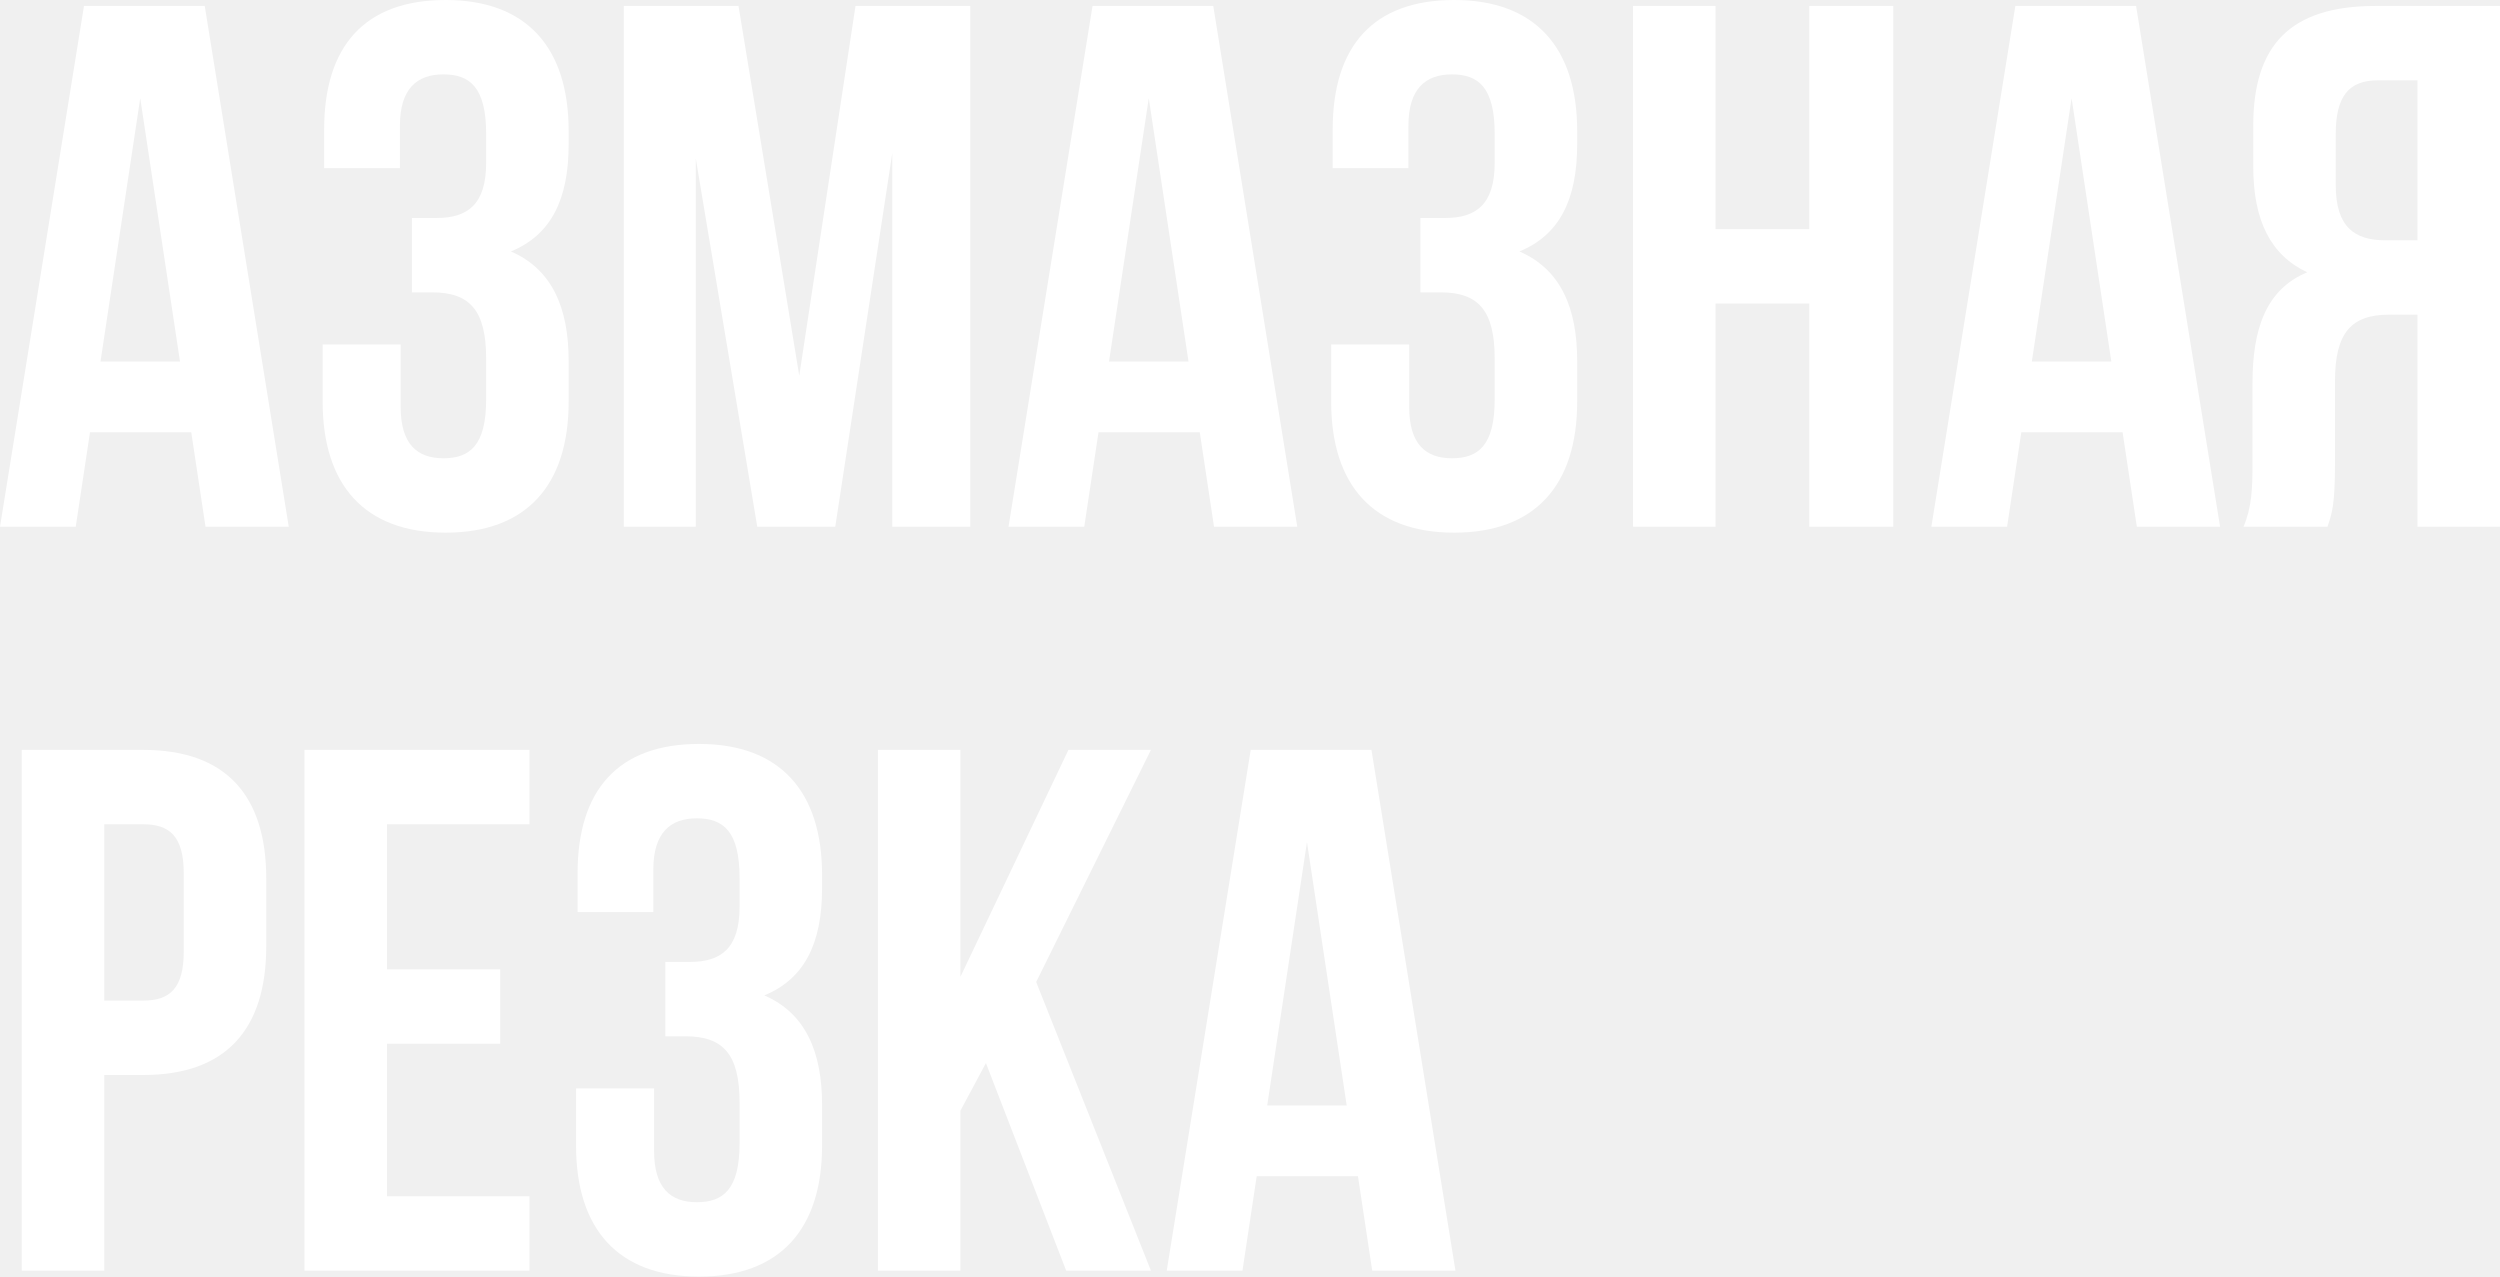
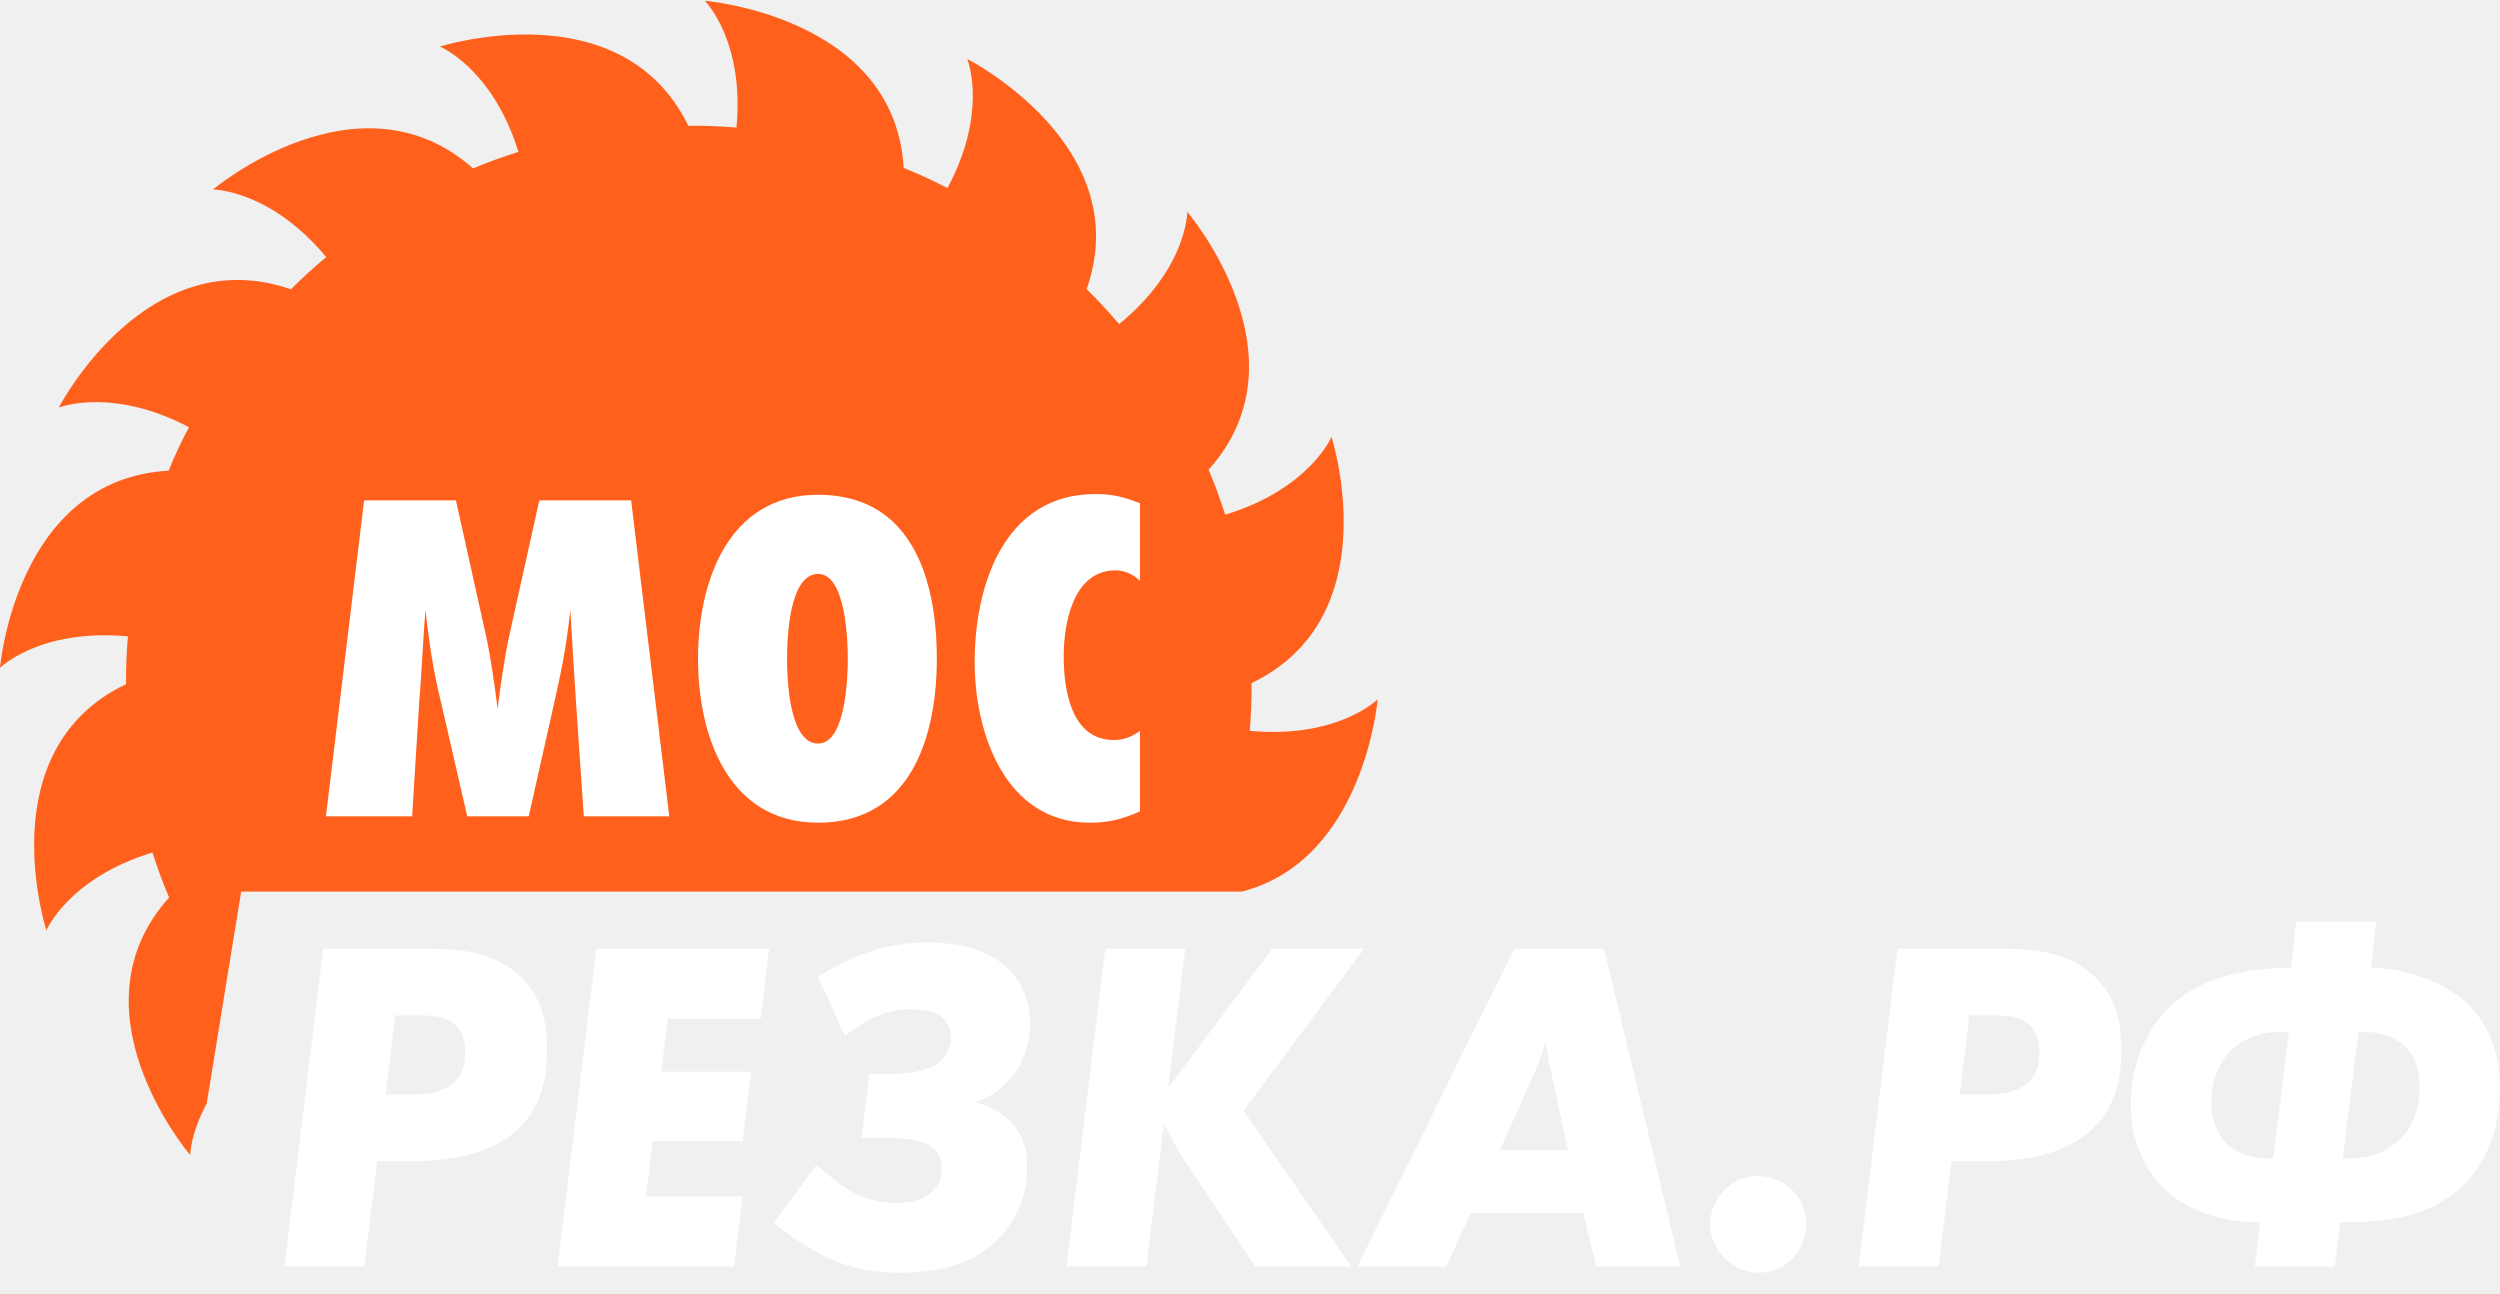
- <svg xmlns="http://www.w3.org/2000/svg" width="94" height="48" viewBox="0 0 94 48" fill="none">
-   <path d="M7.698 0.224H3.158L0 19.804H2.848L3.384 16.252H7.191L7.727 19.804H10.857L7.698 0.224ZM5.273 3.692L6.768 13.594H3.779L5.273 3.692Z" fill="white" />
-   <path d="M18.279 6.126C18.279 7.692 17.575 8.196 16.418 8.196H15.488V10.993H16.249C17.659 10.993 18.279 11.664 18.279 13.482V15.021C18.279 16.755 17.659 17.231 16.672 17.231C15.685 17.231 15.065 16.699 15.065 15.301V12.951H12.132V15.105C12.132 18.238 13.711 20.028 16.757 20.028C19.802 20.028 21.381 18.238 21.381 15.105V13.566C21.381 11.58 20.761 10.126 19.21 9.455C20.705 8.839 21.381 7.524 21.381 5.427V4.923C21.381 1.79 19.802 0 16.757 0C13.711 0 12.188 1.734 12.188 4.867V6.322H15.037V4.727C15.037 3.329 15.685 2.797 16.672 2.797C17.659 2.797 18.279 3.273 18.279 5.035V6.126Z" fill="white" />
-   <path d="M27.768 0.224H23.454V19.804H26.161V5.958L28.473 19.804H31.406L33.549 5.762V19.804H36.482V0.224H32.167L30.052 14.126L27.768 0.224Z" fill="white" />
-   <path d="M45.619 0.224H41.079L37.92 19.804H40.768L41.304 16.252H45.111L45.647 19.804H48.777L45.619 0.224ZM43.194 3.692L44.688 13.594H41.699L43.194 3.692Z" fill="white" />
-   <path d="M56.2 6.126C56.2 7.692 55.495 8.196 54.339 8.196H53.408V10.993H54.169C55.579 10.993 56.2 11.664 56.2 13.482V15.021C56.2 16.755 55.579 17.231 54.592 17.231C53.605 17.231 52.985 16.699 52.985 15.301V12.951H50.052V15.105C50.052 18.238 51.632 20.028 54.677 20.028C57.722 20.028 59.302 18.238 59.302 15.105V13.566C59.302 11.58 58.681 10.126 57.13 9.455C58.625 8.839 59.302 7.524 59.302 5.427V4.923C59.302 1.79 57.722 0 54.677 0C51.632 0 50.109 1.734 50.109 4.867V6.322H52.957V4.727C52.957 3.329 53.605 2.797 54.592 2.797C55.579 2.797 56.2 3.273 56.2 5.035V6.126Z" fill="white" />
-   <path d="M64.504 11.413H68.029V19.804H71.187V0.224H68.029V8.615H64.504V0.224H61.402V19.804H64.504V11.413Z" fill="white" />
-   <path d="M80.317 0.224H75.777L72.619 19.804H75.467L76.002 16.252H79.809L80.345 19.804H83.475L80.317 0.224ZM77.892 3.692L79.386 13.594H76.397L77.892 3.692Z" fill="white" />
-   <path d="M87.514 19.804C87.683 19.301 87.796 18.993 87.796 17.399V14.322C87.796 12.504 88.416 11.832 89.826 11.832H90.898V19.804H94V0.224H89.319C86.104 0.224 84.722 1.706 84.722 4.727V6.266C84.722 8.28 85.371 9.594 86.753 10.238C85.202 10.881 84.694 12.364 84.694 14.406V17.427C84.694 18.378 84.666 19.077 84.356 19.804H87.514ZM90.898 3.021V9.035H89.686C88.529 9.035 87.824 8.531 87.824 6.965V5.035C87.824 3.636 88.304 3.021 89.403 3.021H90.898Z" fill="white" />
-   <path d="M5.386 28.196H0.818V47.776H3.92V40.42H5.386C8.488 40.42 10.011 38.713 10.011 35.58V33.035C10.011 29.902 8.488 28.196 5.386 28.196ZM5.386 30.993C6.373 30.993 6.909 31.441 6.909 32.839V35.776C6.909 37.175 6.373 37.622 5.386 37.622H3.92V30.993H5.386Z" fill="white" />
-   <path d="M14.55 30.993H19.907V28.196H11.448V47.776H19.907V44.979H14.55V39.245H18.808V36.448H14.55V30.993Z" fill="white" />
-   <path d="M27.808 34.098C27.808 35.664 27.103 36.168 25.947 36.168H25.016V38.965H25.777C27.187 38.965 27.808 39.636 27.808 41.455V42.993C27.808 44.727 27.187 45.203 26.2 45.203C25.213 45.203 24.593 44.671 24.593 43.273V40.923H21.66V43.077C21.66 46.21 23.239 48 26.285 48C29.331 48 30.91 46.21 30.91 43.077V41.538C30.91 39.552 30.289 38.098 28.738 37.427C30.233 36.811 30.91 35.496 30.91 33.399V32.895C30.91 29.762 29.331 27.972 26.285 27.972C23.239 27.972 21.717 29.706 21.717 32.839V34.294H24.565V32.699C24.565 31.301 25.213 30.769 26.2 30.769C27.187 30.769 27.808 31.245 27.808 33.007V34.098Z" fill="white" />
-   <path d="M40.088 47.776H43.275L38.96 36.923L43.275 28.196H40.173L36.112 36.727V28.196H33.01V47.776H36.112V41.762L37.071 39.972L40.088 47.776Z" fill="white" />
-   <path d="M51.567 28.196H47.027L43.869 47.776H46.717L47.252 44.224H51.059L51.595 47.776H54.725L51.567 28.196ZM49.142 31.664L50.636 41.566H47.647L49.142 31.664Z" fill="white" />
+ <svg xmlns="http://www.w3.org/2000/svg" width="114" height="59" viewBox="0 0 114 59" fill="none">
+   <path fill-rule="evenodd" clip-rule="evenodd" d="M5.832 29.019C1.819 28.647 0 30.454 0 30.454C0 30.454 0.714 21.852 7.69 21.462C7.962 20.785 8.272 20.124 8.617 19.481C5.221 17.699 2.892 18.51 2.683 18.583L2.681 18.584C2.789 18.367 6.747 10.938 13.265 13.191C13.781 12.676 14.315 12.185 14.875 11.722C12.304 8.639 9.709 8.641 9.709 8.641C9.709 8.641 16.352 3.064 21.573 7.679C22.252 7.39 22.943 7.147 23.641 6.926C22.458 3.108 20.059 2.123 20.059 2.123C20.059 2.123 28.342 -0.51 31.387 5.734C32.109 5.724 32.843 5.758 33.583 5.816C33.958 1.838 32.136 0.035 32.136 0.035C32.136 0.035 40.813 0.743 41.207 7.659C41.889 7.928 42.556 8.235 43.205 8.577C45.003 5.21 44.185 2.902 44.111 2.694L44.11 2.693C44.329 2.8 51.823 6.724 49.55 13.184C50.07 13.696 50.565 14.225 51.032 14.781C54.143 12.232 54.14 9.66 54.14 9.66C54.14 9.66 59.766 16.245 55.111 21.42C55.402 22.093 55.648 22.779 55.87 23.47C59.722 22.297 60.716 19.92 60.716 19.92C60.716 19.92 63.372 28.13 57.073 31.148C57.083 31.864 57.048 32.591 56.99 33.326C61.003 33.697 62.822 31.89 62.822 31.89C62.822 31.89 62.214 39.223 56.629 40.656H10.998L9.425 50.328C8.726 51.603 8.677 52.555 8.673 52.672C8.408 52.361 3.177 45.983 7.711 40.924C7.42 40.251 7.174 39.566 6.951 38.874C3.111 40.049 2.116 42.426 2.116 42.426C2.116 42.426 -0.548 34.204 5.749 31.196C5.738 30.48 5.774 29.753 5.832 29.019Z" fill="#FF611D" />
+   <path d="M24.109 37.225L25.268 32.069C25.526 30.876 25.784 29.845 26.009 27.815C26.106 29.458 26.171 30.651 26.267 32.036L26.622 37.225H30.52L28.78 22.819H24.592L23.239 28.91C23.013 29.909 22.82 31.295 22.691 32.327C22.562 31.295 22.369 29.909 22.144 28.91L20.791 22.819H16.603L14.863 37.225H18.793L19.115 32.036C19.212 30.973 19.309 28.781 19.405 27.815C19.534 29.072 19.76 30.651 20.114 32.036L21.306 37.225H24.109Z" fill="white" />
+   <path d="M42.719 30.038C42.719 26.429 41.591 22.561 37.306 22.561C33.183 22.561 31.83 26.558 31.83 30.038C31.83 33.519 33.183 37.515 37.306 37.515C41.559 37.515 42.719 33.551 42.719 30.038ZM38.66 30.038C38.66 30.908 38.563 33.906 37.306 33.906C35.986 33.906 35.889 30.973 35.889 30.038C35.889 29.104 35.986 26.171 37.306 26.171C38.563 26.171 38.66 29.168 38.66 30.038Z" fill="white" />
+   <path d="M51.984 33.325C51.597 33.616 51.211 33.745 50.792 33.745C48.827 33.745 48.505 31.424 48.505 29.909C48.505 28.459 48.923 26.01 50.856 26.01C51.275 26.01 51.662 26.171 51.984 26.493V22.948C51.243 22.658 50.727 22.529 49.954 22.529C45.766 22.529 44.445 26.719 44.445 30.199C44.445 33.422 45.831 37.515 49.696 37.515C50.566 37.515 51.178 37.354 51.984 36.999V33.325Z" fill="white" />
+   <path d="M12.969 57.753H16.616L17.199 52.952H18.817C21.127 52.952 22.81 52.387 23.824 51.279C24.796 50.215 24.947 48.911 24.947 47.868C24.947 46.913 24.839 45.587 23.738 44.544C22.637 43.48 21.191 43.263 19.551 43.263H14.738L12.969 57.753ZM19.033 46.304C19.551 46.304 20.306 46.282 20.803 46.782C21.04 47.021 21.213 47.39 21.213 48.02C21.213 48.346 21.17 48.889 20.76 49.302C20.177 49.889 19.249 49.91 18.731 49.91H17.587L18.019 46.304H19.033Z" fill="white" />
+   <path d="M27.194 43.263L25.424 57.753H29.072H33.475L33.863 54.56H29.46L29.762 52.039H33.863L34.252 48.868H30.151L30.453 46.456H34.683L35.072 43.263H27.194Z" fill="white" />
+   <path d="M38.528 47.238C38.895 46.956 39.478 46.565 39.845 46.391C39.996 46.326 40.622 46.022 41.507 46.022C42.003 46.022 42.607 46.109 42.931 46.369C43.168 46.565 43.363 46.891 43.363 47.303C43.363 47.76 43.147 48.194 42.823 48.455C42.219 48.933 40.989 48.976 40.578 48.976H39.651L39.284 51.887H40.449C40.945 51.887 41.83 51.931 42.283 52.17C42.78 52.431 42.953 52.822 42.953 53.256C42.953 53.712 42.801 54.06 42.499 54.342C42.089 54.69 41.507 54.864 40.902 54.864C40.147 54.864 39.435 54.668 38.766 54.299C38.248 53.973 37.643 53.495 37.233 53.126L35.269 55.776C35.938 56.297 36.866 56.928 37.708 57.34C38.895 57.883 39.866 58.035 40.967 58.035C42.542 58.035 44.269 57.797 45.586 56.428C46.384 55.581 46.837 54.473 46.837 53.191C46.837 52.387 46.621 51.67 46.017 51.084C45.65 50.736 45.132 50.432 44.528 50.28L44.55 50.215C45.046 50.062 45.672 49.737 46.211 49.02C46.621 48.477 46.967 47.695 46.967 46.673C46.967 45.544 46.535 44.74 46.017 44.219C45.391 43.589 44.291 42.98 42.305 42.98C41.291 42.98 40.363 43.132 39.348 43.502C38.679 43.741 37.924 44.132 37.298 44.544L38.528 47.238Z" fill="white" />
+   <path d="M50.399 43.263L48.629 57.753H52.276L53.075 51.214C53.356 51.8 53.744 52.539 54.154 53.126L57.24 57.753H61.621L56.701 50.649L62.204 43.263H58.017L53.269 49.606L54.046 43.263H50.399Z" fill="white" />
+   <path d="M72.194 55.32L72.798 57.753H76.618L73.143 43.263H69.043L61.899 57.753H65.957L67.057 55.32H72.194ZM69.841 49.215C70.079 48.716 70.251 48.259 70.489 47.499C70.51 47.738 70.554 47.912 70.575 48.02C70.64 48.455 70.662 48.585 70.899 49.693L71.503 52.452H68.395L69.841 49.215Z" fill="white" />
+   <path d="M80.121 53.625C78.977 53.625 77.984 54.603 77.984 55.82C77.984 57.036 78.999 58.035 80.207 58.035C81.394 58.035 82.366 57.058 82.366 55.798C82.366 54.603 81.394 53.625 80.121 53.625Z" fill="white" />
+   <path d="M84.753 57.753H88.401L88.984 52.952H90.602C92.911 52.952 94.595 52.387 95.609 51.279C96.58 50.215 96.731 48.911 96.731 47.868C96.731 46.913 96.623 45.587 95.523 44.544C94.422 43.48 92.976 43.263 91.336 43.263H86.523L84.753 57.753ZM90.818 46.304C91.336 46.304 92.091 46.282 92.588 46.782C92.825 47.021 92.998 47.39 92.998 48.02C92.998 48.346 92.954 48.889 92.544 49.302C91.962 49.889 91.034 49.91 90.516 49.91H89.372L89.804 46.304H90.818Z" fill="white" />
+   <path d="M102.821 57.753H106.468L106.705 55.733H106.835C108.626 55.733 110.741 55.581 112.317 54.06C113.331 53.082 114 51.518 114 49.606C114 47.782 113.309 46.587 112.619 45.87C111.518 44.762 109.619 44.132 108.13 44.132L108.346 42.024H104.698L104.482 44.132C101.871 44.132 100.08 44.805 98.936 45.913C97.9 46.934 97.166 48.455 97.166 50.367C97.166 51.931 97.727 53.213 98.569 54.082C99.54 55.103 101.094 55.733 102.972 55.733H103.058L102.821 57.753ZM107.547 47.043H107.633C108.561 47.043 109.252 47.303 109.662 47.716C110.266 48.303 110.331 49.041 110.331 49.541C110.331 50.475 110.094 51.388 109.317 52.061C108.561 52.735 107.698 52.822 107.029 52.822H106.835L107.547 47.043ZM104.375 47.043L103.662 52.822H103.468C102.583 52.822 101.914 52.517 101.547 52.17C101.116 51.757 100.835 51.018 100.835 50.258C100.835 49.476 101.094 48.563 101.677 47.955C102.432 47.173 103.425 47.043 104.202 47.043H104.375Z" fill="white" />
</svg>
